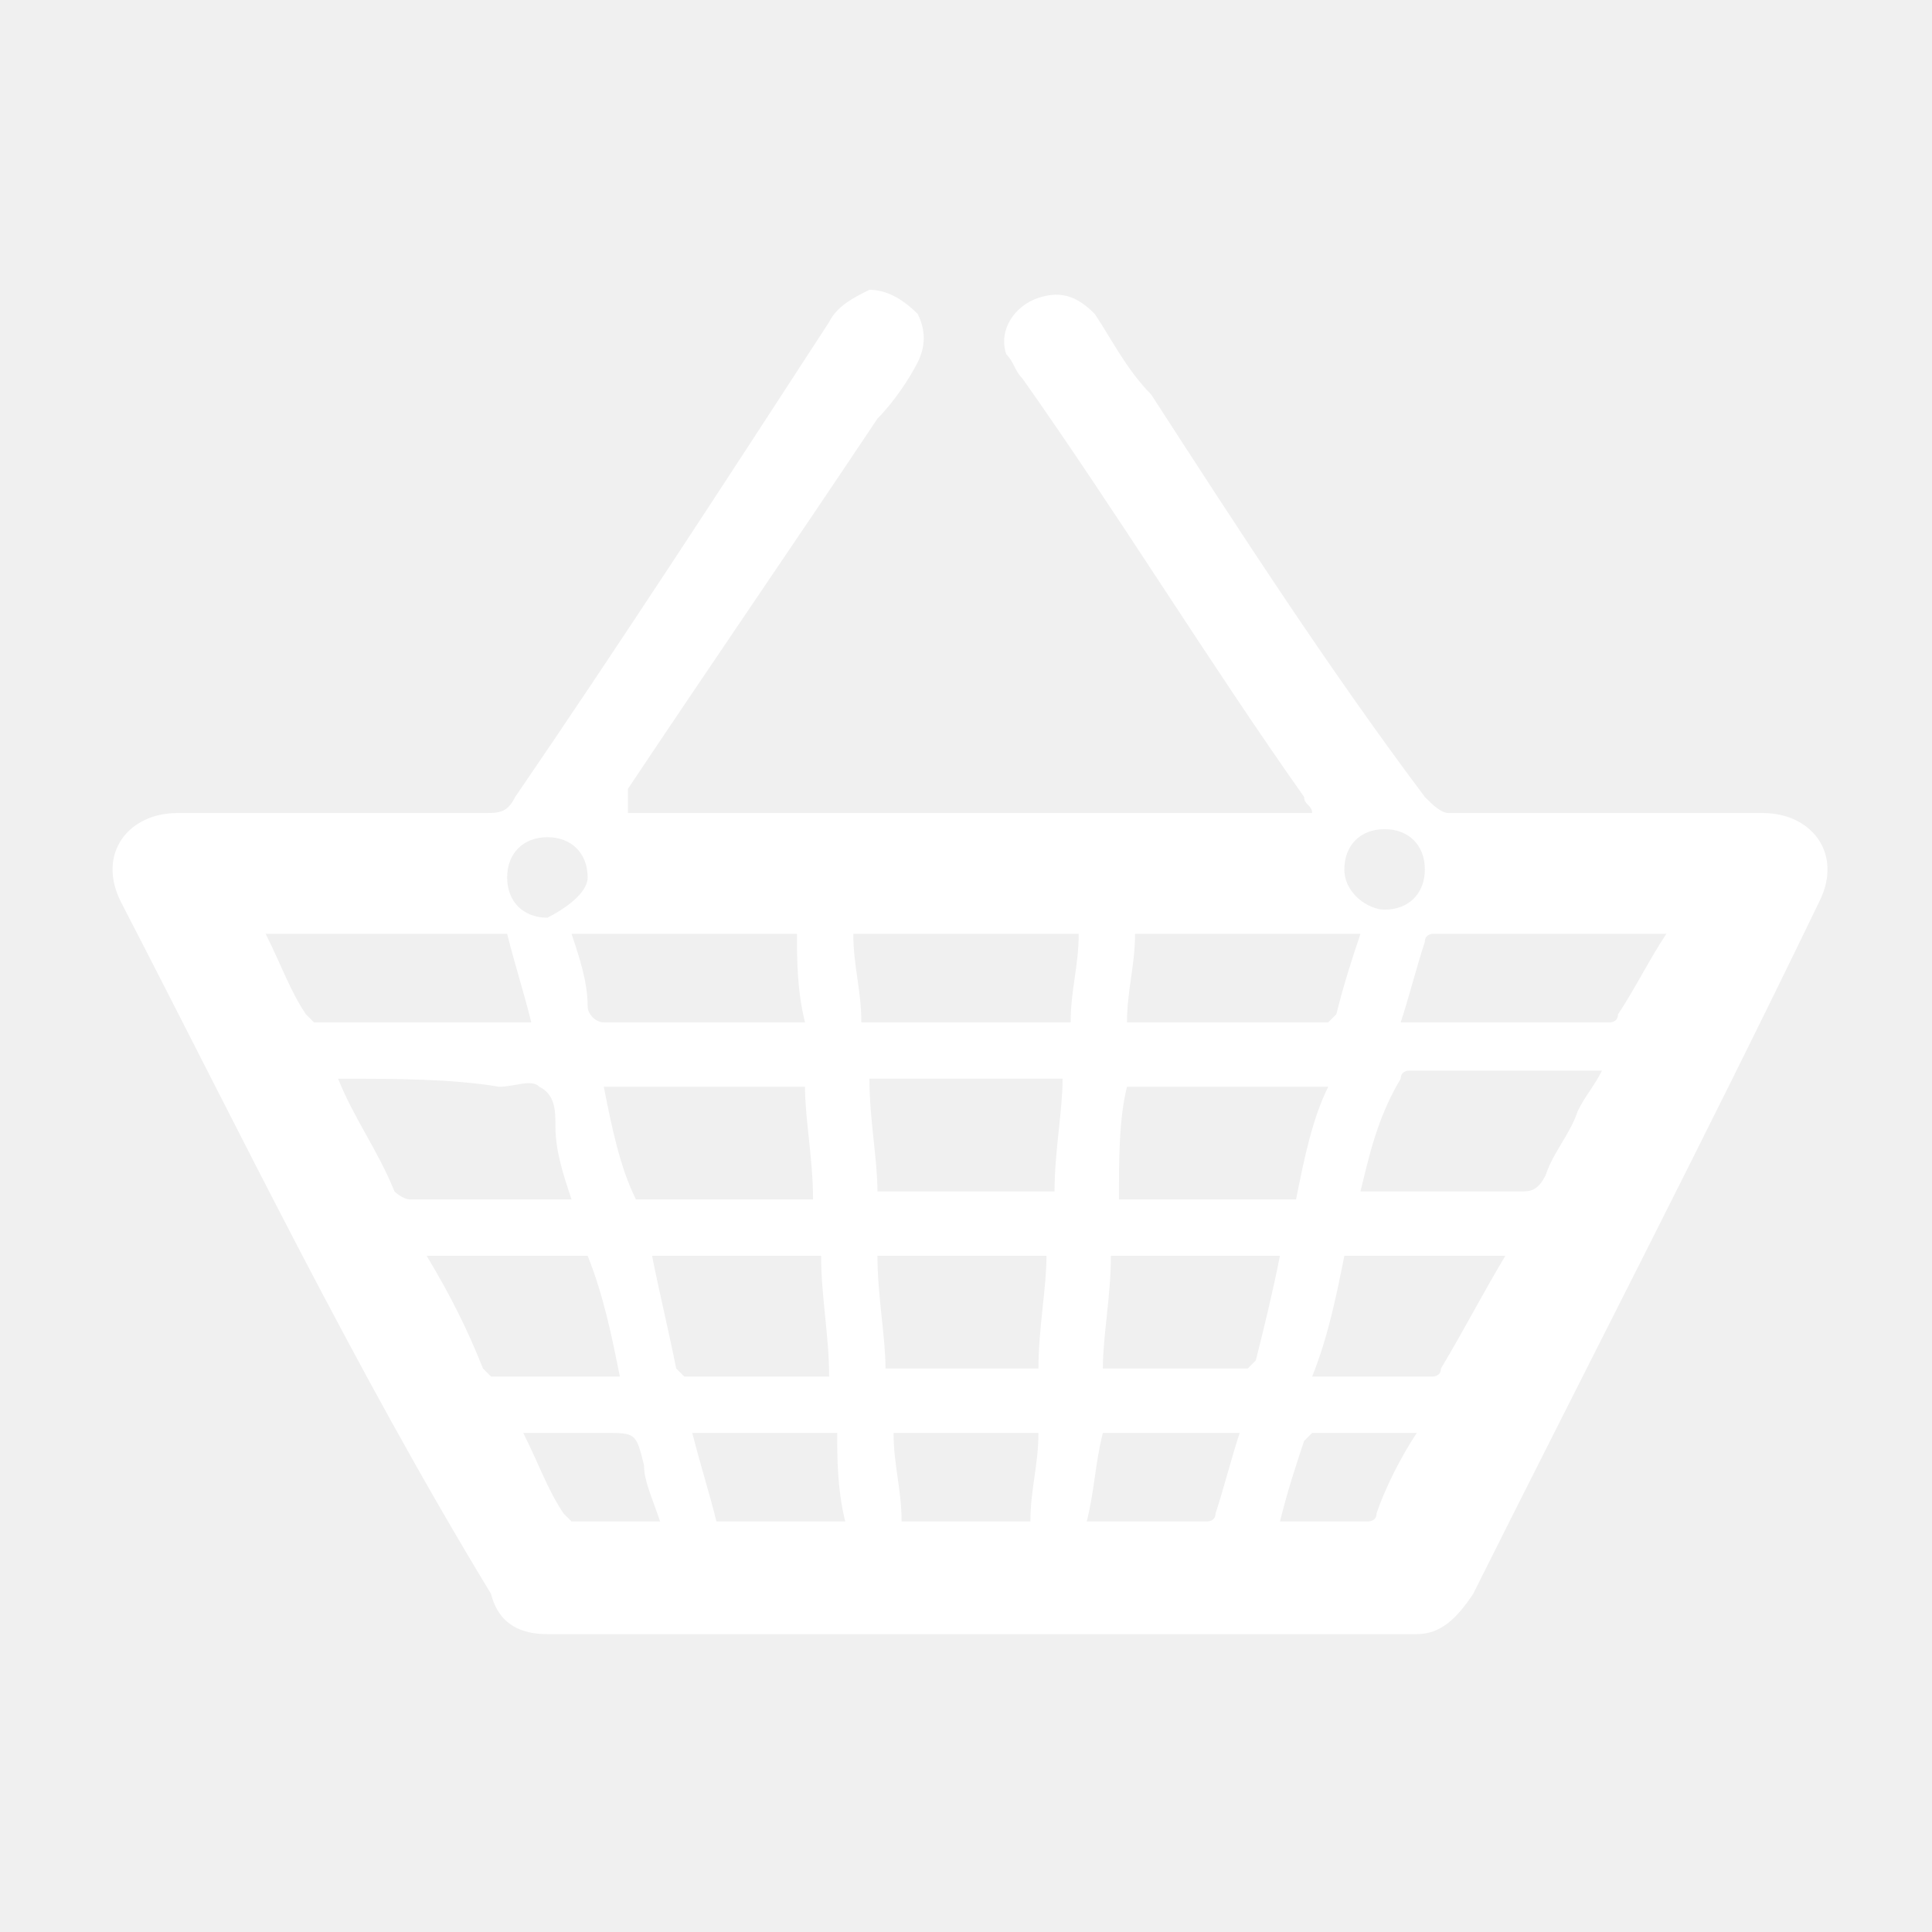
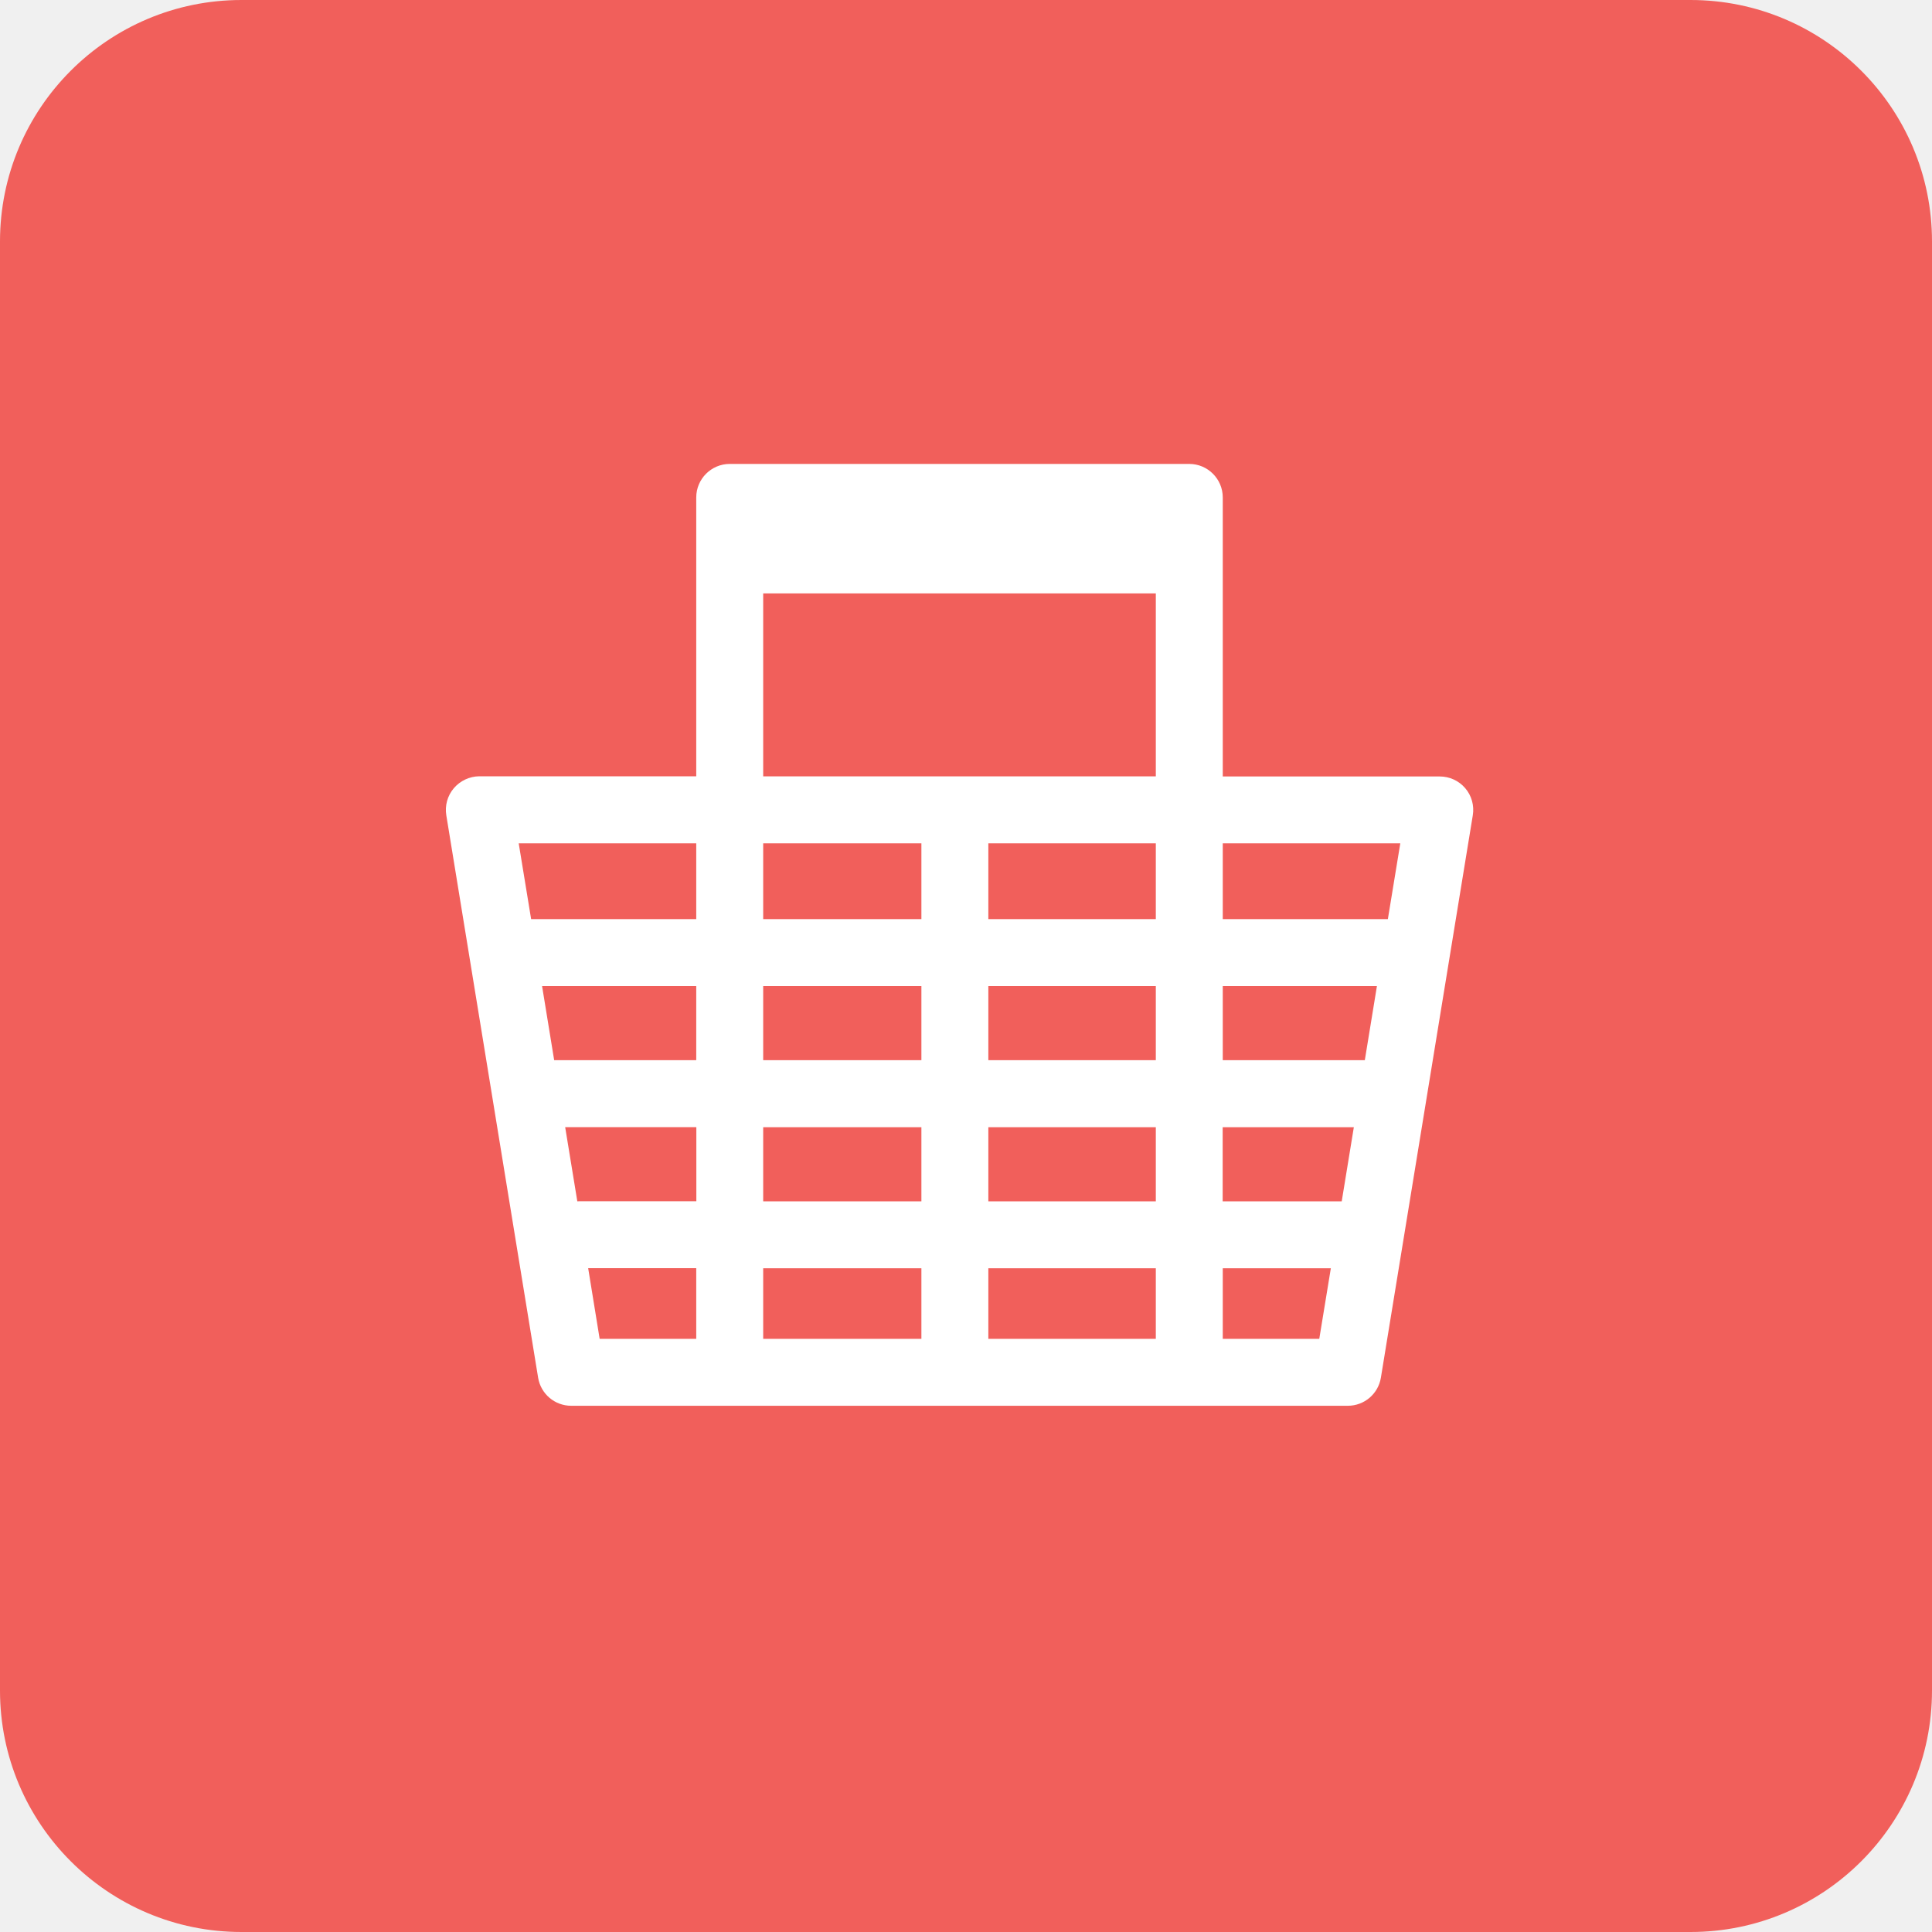
- <svg xmlns="http://www.w3.org/2000/svg" version="1.1" id="Layer_1" x="0px" y="0px" viewBox="0 0 24 24" enable-background="new 0 0 24 24" xml:space="preserve">
-   <path fill="white" d="M7.3,10.9c0-0.3-0.2-0.5-0.5-0.5c-0.3,0-0.5,0.2-0.5,0.5c0,0.3,0.2,0.5,0.5,0.5C7,11.3,7.3,11.1,7.3,10.9   M17.2,11.3c0.3,0,0.5-0.2,0.5-0.5c0-0.3-0.2-0.5-0.5-0.5c-0.3,0-0.5,0.2-0.5,0.5C16.7,11.1,17,11.3,17.2,11.3 M17.6,17.8  c-0.5,0-0.9,0-1.3,0c0,0-0.1,0.1-0.1,0.1c-0.1,0.3-0.2,0.6-0.3,1c0.4,0,0.7,0,1.1,0c0,0,0.1,0,0.1-0.1  C17.2,18.5,17.4,18.1,17.6,17.8 M8.2,18.9C8.1,18.6,8,18.4,8,18.2c-0.1-0.4-0.1-0.4-0.5-0.4h-1c0.2,0.4,0.3,0.7,0.5,1  c0,0,0.1,0.1,0.1,0.1C7.4,18.9,7.8,18.9,8.2,18.9 M10.4,17.8H8.6c0.1,0.4,0.2,0.7,0.3,1.1h1.6C10.4,18.5,10.4,18.1,10.4,17.8   M13.5,18.9c0.5,0,1,0,1.5,0c0,0,0.1,0,0.1-0.1c0.1-0.3,0.2-0.7,0.3-1h-1.7C13.6,18.2,13.6,18.5,13.5,18.9 M11.1,17.8  c0,0.4,0.1,0.7,0.1,1.1h1.6c0-0.4,0.1-0.7,0.1-1.1H11.1z M18.7,15.6h-2c-0.1,0.5-0.2,1-0.4,1.5c0.5,0,1,0,1.5,0c0,0,0.1,0,0.1-0.1  C18.2,16.5,18.4,16.1,18.7,15.6 M5.3,15.6C5.6,16.1,5.8,16.5,6,17c0,0,0.1,0.1,0.1,0.1c0.5,0,1,0,1.6,0c-0.1-0.5-0.2-1-0.4-1.5H5.3z   M10.2,15.6H8.1c0.1,0.5,0.2,0.9,0.3,1.4c0,0,0.1,0.1,0.1,0.1c0.6,0,1.2,0,1.8,0C10.3,16.6,10.2,16.1,10.2,15.6 M15.9,15.6h-2.1  c0,0.5-0.1,1-0.1,1.4c0.6,0,1.2,0,1.8,0c0,0,0.1-0.1,0.1-0.1C15.7,16.5,15.8,16.1,15.9,15.6 M12.9,17c0-0.5,0.1-1,0.1-1.4h-2.1  c0,0.5,0.1,1,0.1,1.4H12.9z M16.9,11.6h-2.8c0,0.4-0.1,0.7-0.1,1.1c0.8,0,1.7,0,2.5,0c0,0,0.1-0.1,0.1-0.1  C16.7,12.2,16.8,11.9,16.9,11.6 M9.9,11.6H7.1c0.1,0.3,0.2,0.6,0.2,0.9c0,0.1,0.1,0.2,0.2,0.2c0.6,0,1.1,0,1.7,0H10  C9.9,12.3,9.9,11.9,9.9,11.6 M10.7,12.7h2.6c0-0.4,0.1-0.7,0.1-1.1h-2.8C10.6,12,10.7,12.3,10.7,12.7 M20.7,11.6c-1,0-2,0-2.9,0  c0,0-0.1,0-0.1,0.1c-0.1,0.3-0.2,0.7-0.3,1c0.9,0,1.8,0,2.6,0c0,0,0.1,0,0.1-0.1C20.3,12.3,20.5,11.9,20.7,11.6 M6.6,12.7  c-0.1-0.4-0.2-0.7-0.3-1.1h-3c0.2,0.4,0.3,0.7,0.5,1c0,0,0.1,0.1,0.1,0.1C4.8,12.7,5.7,12.7,6.6,12.7 M16.9,14.8c0.1,0,0.1,0,0.2,0  c0.6,0,1.2,0,1.8,0c0.1,0,0.2,0,0.3-0.2c0.1-0.3,0.3-0.5,0.4-0.8c0.1-0.2,0.2-0.3,0.3-0.5c-0.8,0-1.6,0-2.4,0c0,0-0.1,0-0.1,0.1  C17.1,13.9,17,14.4,16.9,14.8 M13.9,14.9h2.2c0.1-0.5,0.2-1,0.4-1.4H14C13.9,13.9,13.9,14.4,13.9,14.9 M10.1,14.9  c0-0.5-0.1-1-0.1-1.4H7.5c0.1,0.5,0.2,1,0.4,1.4H10.1z M4.2,13.4c0.2,0.5,0.5,0.9,0.7,1.4c0,0,0.1,0.1,0.2,0.1c0.4,0,0.7,0,1.1,0  h0.9c-0.1-0.3-0.2-0.6-0.2-0.9c0-0.2,0-0.4-0.2-0.5c-0.1-0.1-0.3,0-0.5,0C5.6,13.4,4.9,13.4,4.2,13.4 M10.8,13.4  c0,0.5,0.1,1,0.1,1.4h2.2c0-0.5,0.1-1,0.1-1.4H10.8z M7.8,10.1h8.5c0-0.1-0.1-0.1-0.1-0.2c-1.2-1.7-2.3-3.5-3.5-5.2  c-0.1-0.1-0.1-0.2-0.2-0.3c-0.1-0.3,0.1-0.6,0.4-0.7c0.3-0.1,0.5,0,0.7,0.2c0.2,0.3,0.4,0.7,0.7,1c1.1,1.7,2.2,3.4,3.4,5  c0.1,0.1,0.2,0.2,0.3,0.2c1.3,0,2.6,0,3.9,0c0.6,0,1,0.5,0.7,1.1c-1.4,2.9-2.9,5.8-4.3,8.6c-0.2,0.3-0.4,0.5-0.7,0.5  c-3.6,0-7.2,0-10.8,0c-0.3,0-0.6-0.1-0.7-0.5C4.4,17,3,14.1,1.5,11.2c-0.3-0.6,0.1-1.1,0.7-1.1c1.3,0,2.5,0,3.8,0  c0.2,0,0.3,0,0.4-0.2C7.7,8,9,6,10.3,4c0.1-0.2,0.3-0.3,0.5-0.4c0.2,0,0.4,0.1,0.6,0.3c0.1,0.2,0.1,0.4,0,0.6  c-0.1,0.2-0.3,0.5-0.5,0.7c-1,1.5-2.1,3.1-3.1,4.6C7.8,10,7.8,10,7.8,10.1" />
+ <svg xmlns="http://www.w3.org/2000/svg" width="80px" height="80px" viewBox="0 0 80 80" version="1.1">
+   <defs />
+   <g id="Mobile" stroke="none" stroke-width="1" fill="none" fill-rule="evenodd">
+     <g id="icon_grocery_store">
+       <rect id="Rectangle-6-Copy-2" fill="#F15F5B" x="0" y="0" width="80" height="80" rx="10" />
+       <path d="M19.173,32.962 C19.003,33.161 18.933,33.423 18.974,33.678 L22.776,56.967 C22.847,57.396 23.216,57.71 23.652,57.71 L55.81,57.71 C56.246,57.71 56.615,57.396 56.686,56.967 L60.492,33.678 C60.533,33.423 60.463,33.161 60.292,32.962 C60.122,32.762 59.875,32.652 59.617,32.652 L50.132,32.652 L50.132,20.597 C50.132,20.109 49.733,19.71 49.245,19.71 L30.217,19.71 C29.729,19.71 29.33,20.109 29.33,20.597 L29.33,32.644 L19.849,32.644 C19.59,32.648 19.344,32.762 19.173,32.962 Z M31.102,24.071 L48.36,24.071 L48.36,32.648 L31.102,32.648 L31.102,24.071 Z M56.936,44.418 C56.907,44.414 56.881,44.4 56.851,44.4 L50.132,44.4 L50.132,40.331 L57.604,40.331 L56.936,44.418 Z M55.983,50.244 L50.128,50.244 L50.128,46.175 L56.648,46.175 L55.983,50.244 Z M38.653,52.016 L38.653,55.938 L31.102,55.938 L31.102,52.016 L38.653,52.016 Z M31.102,50.244 L31.102,46.175 L38.653,46.175 L38.653,50.244 L31.102,50.244 Z M40.425,52.016 L48.36,52.016 L48.36,55.938 L40.425,55.938 L40.425,52.016 Z M40.425,50.244 L40.425,46.175 L48.36,46.175 L48.36,50.244 L40.425,50.244 Z M48.36,44.4 L40.425,44.4 L40.425,40.331 L48.36,40.331 L48.36,44.4 Z M40.425,38.559 L40.425,34.42 L48.36,34.42 L48.36,38.559 L40.425,38.559 Z M31.102,34.42 L38.653,34.42 L38.653,38.559 L31.102,38.559 L31.102,34.42 Z M38.653,40.331 L38.653,44.4 L31.102,44.4 L31.102,40.331 L38.653,40.331 Z M29.33,44.4 L22.522,44.4 L21.858,40.331 L29.33,40.331 L29.33,44.4 Z M22.814,46.172 L29.334,46.172 L29.334,50.24 L24.002,50.24 C23.814,50.24 23.652,50.31 23.508,50.411 L22.814,46.172 Z M23.759,51.964 C23.837,51.987 23.914,52.013 23.999,52.013 L29.33,52.013 L29.33,55.938 L24.405,55.938 L23.759,51.964 Z M50.132,55.938 L50.132,52.016 L55.696,52.016 L55.053,55.938 L50.132,55.938 Z M57.893,38.559 L50.132,38.559 L50.132,34.42 L58.572,34.42 L57.893,38.559 Z M48.36,21.482 L48.36,22.295 L31.102,22.295 L31.102,21.482 L48.36,21.482 Z M29.33,34.42 L29.33,38.559 L21.714,38.559 C21.662,38.559 21.621,38.581 21.573,38.588 L20.89,34.42 L29.33,34.42 Z" id="Page-1" stroke="#FFFFFF" fill="#FFFFFF" />
+     </g>
+   </g>
</svg>
